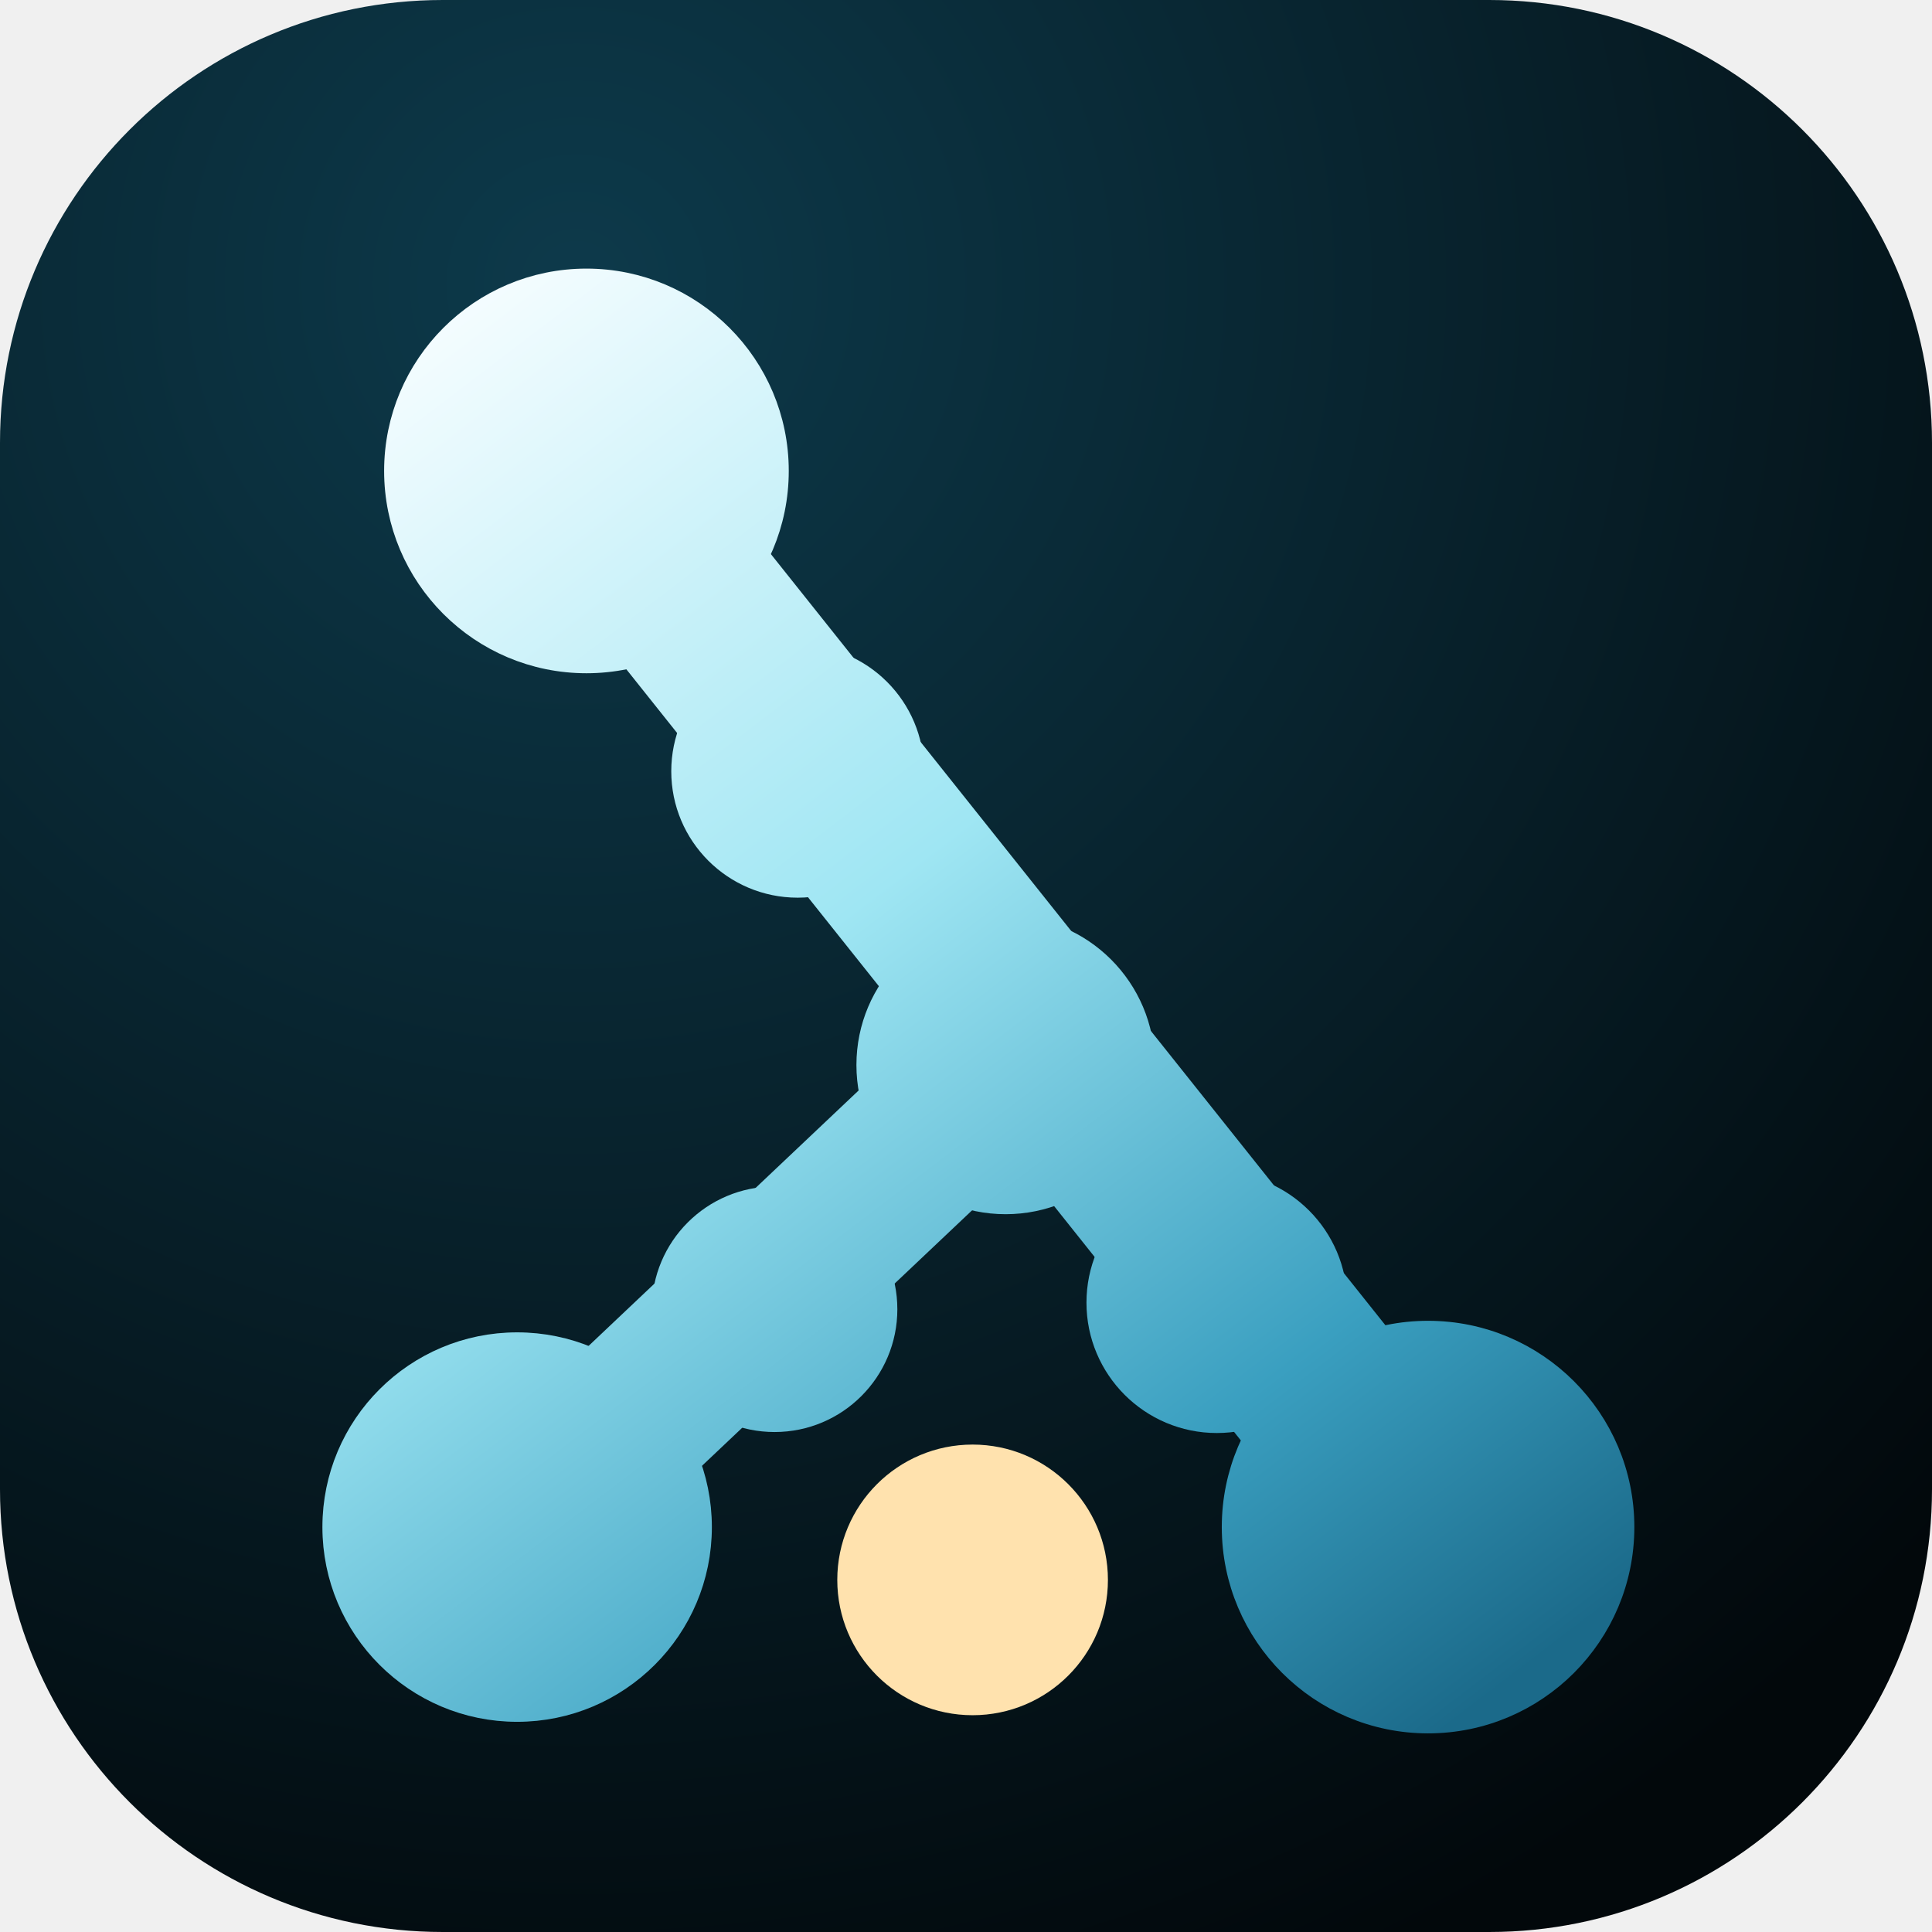
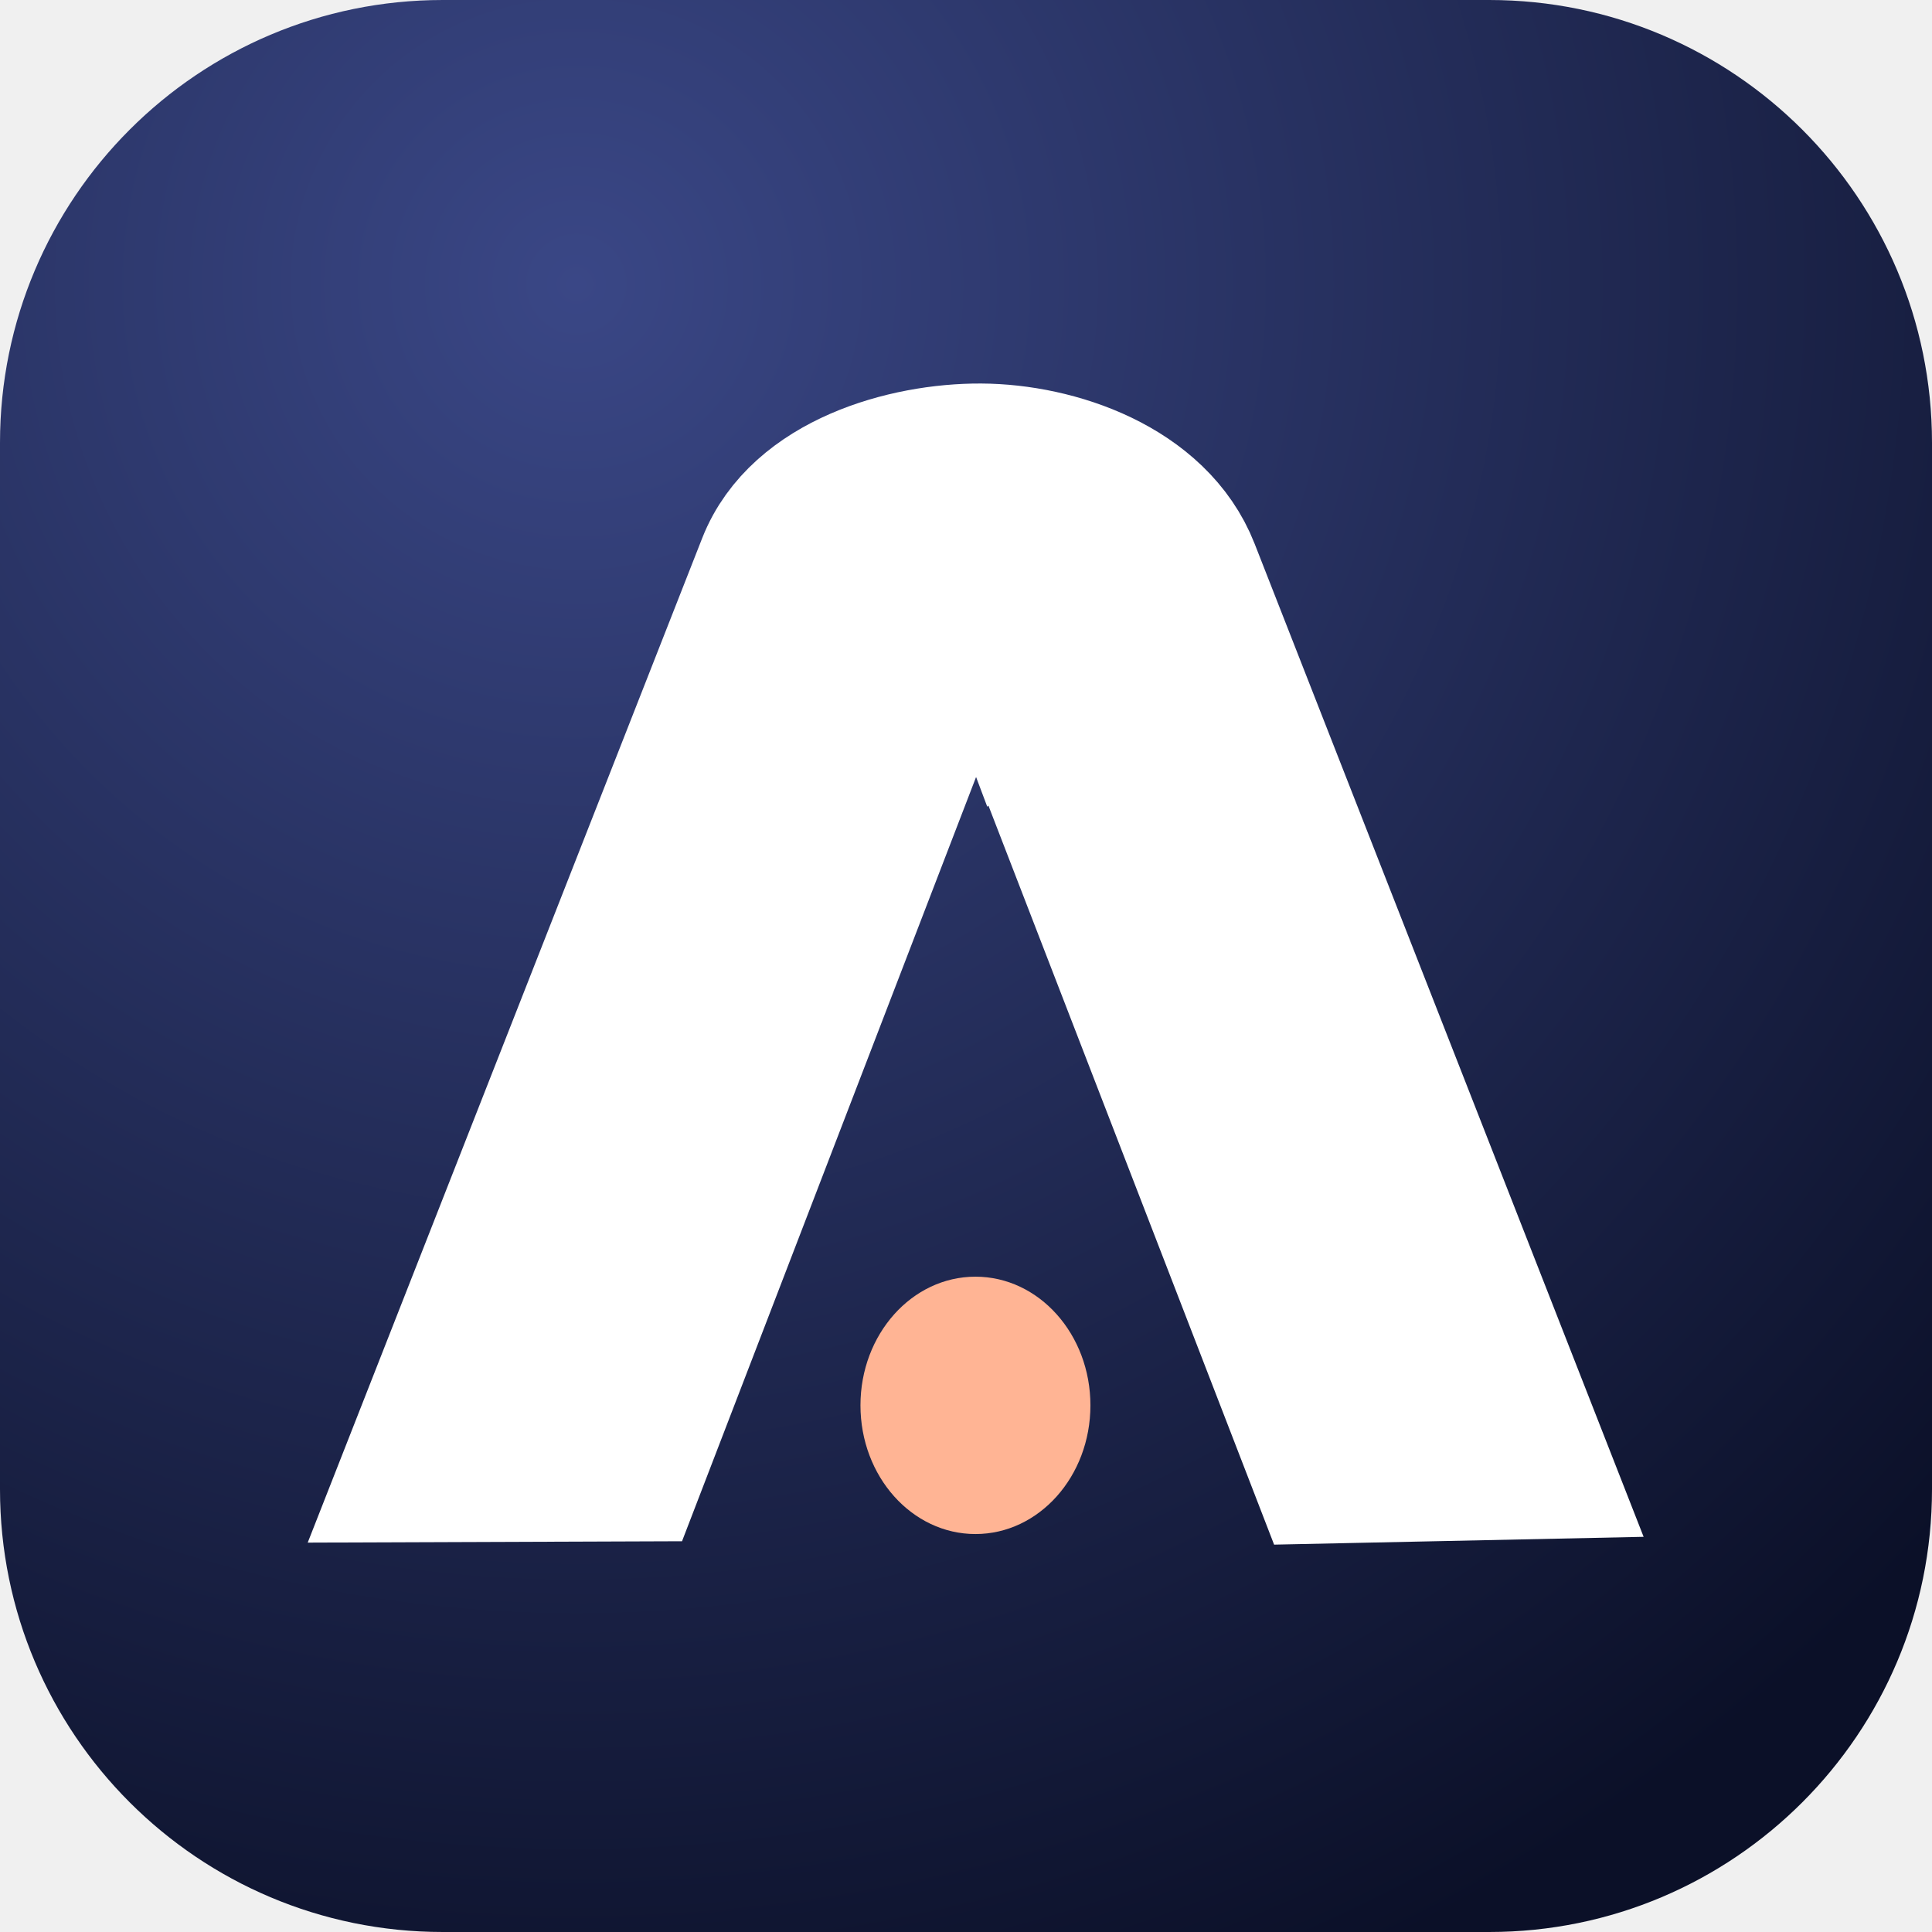
<svg xmlns="http://www.w3.org/2000/svg" viewBox="0 0 48 48">
  <defs>
-     <linearGradient id="g" gradientUnits="userSpaceOnUse" x1="8" y1="4" x2="40" y2="46">
-       <stop offset="0" stop-color="#f6fdff" />
-       <stop offset=".42" stop-color="#9fe6f3" />
-       <stop offset=".78" stop-color="#3a9fc0" />
-       <stop offset="1" stop-color="#1b6a8a" />
-     </linearGradient>
    <radialGradient id="b" cx=".3" cy=".15" r=".95">
-       <stop offset="0" stop-color="#0d3a4b" />
-       <stop offset="1" stop-color="#02080b" />
+       <stop offset="0" stop-color="#3a4786" />
+       <stop offset="1" stop-color="#0b1028" />
    </radialGradient>
  </defs>
  <rect width="48" height="48" rx="11" fill="url(#b)" />
-   <g transform="translate(24 24) scale(.82) translate(-24 -24)" fill="url(#g)" stroke="url(#g)" stroke-linecap="round" stroke-linejoin="round">
-     <path d="M12.5 9L38 41" stroke-width="5.6" fill="none" />
-     <path d="M25.2 27L10.4 41" stroke-width="5" fill="none" />
-     <circle cx="12.5" cy="9" r="5.63" />
-     <circle cx="18.9" cy="18.1" r="3.33" />
-     <circle cx="25.2" cy="27" r="4.02" />
-     <circle cx="31.6" cy="34.2" r="3.45" />
-     <circle cx="38" cy="41" r="5.75" />
-     <circle cx="18.2" cy="34.4" r="3.22" />
-     <circle cx="10.4" cy="41" r="5.40" />
-     <circle cx="24.2" cy="42.6" r="3.6" fill="#ffe2ae" stroke="#ffe2ae" />
+   <g transform="translate(24 24) scale(.46) translate(-148 -60)">
+     <path d="M150.79,43.67c-.18-.48-1.68-1.97-2.07-1.69l-2.37,1.68-16.61,43.17-11.05.04,19.02-48.43c1.61-4.1,7.11-5.67,11.09-5.65s9.2,1.79,10.83,5.95l18.79,47.97-10.89.23-16.73-43.28Z" fill="#fff" stroke="#fff" stroke-miterlimit="10" stroke-width="8.5" />
+     <ellipse cx="148.51" cy="83.73" rx="6.21" ry="6.95" fill="#ffb494" />
  </g>
</svg>
